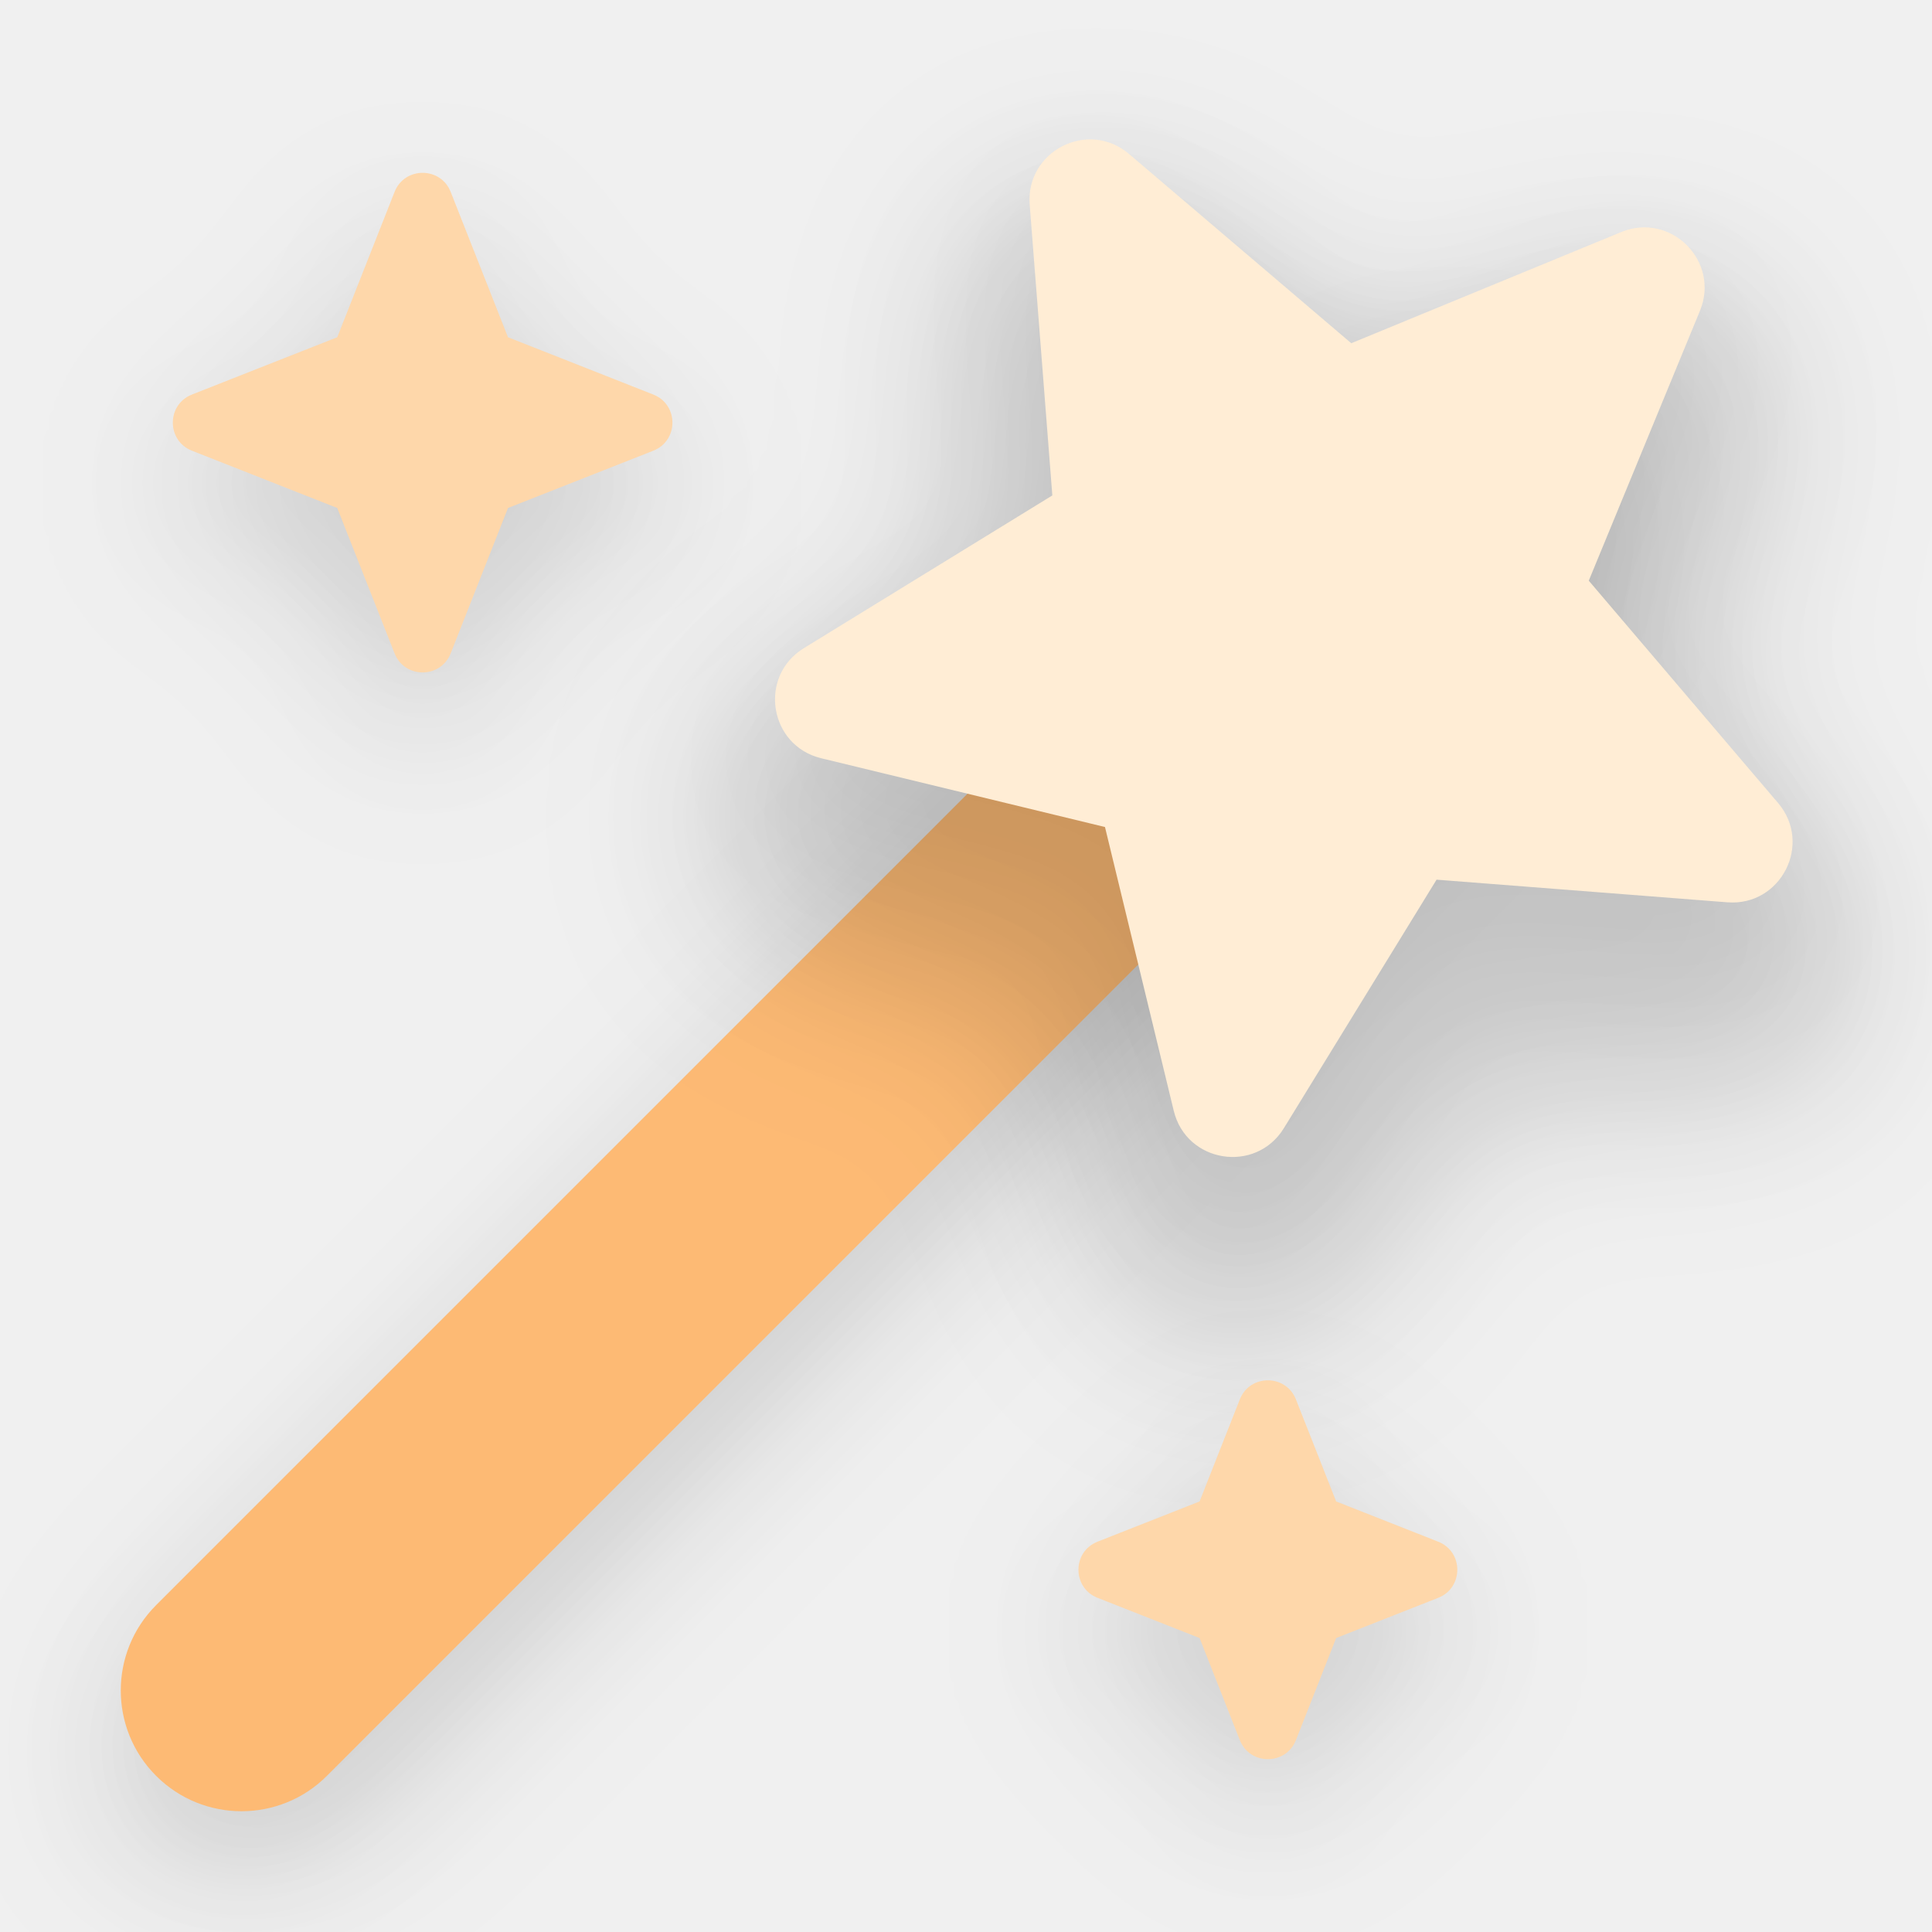
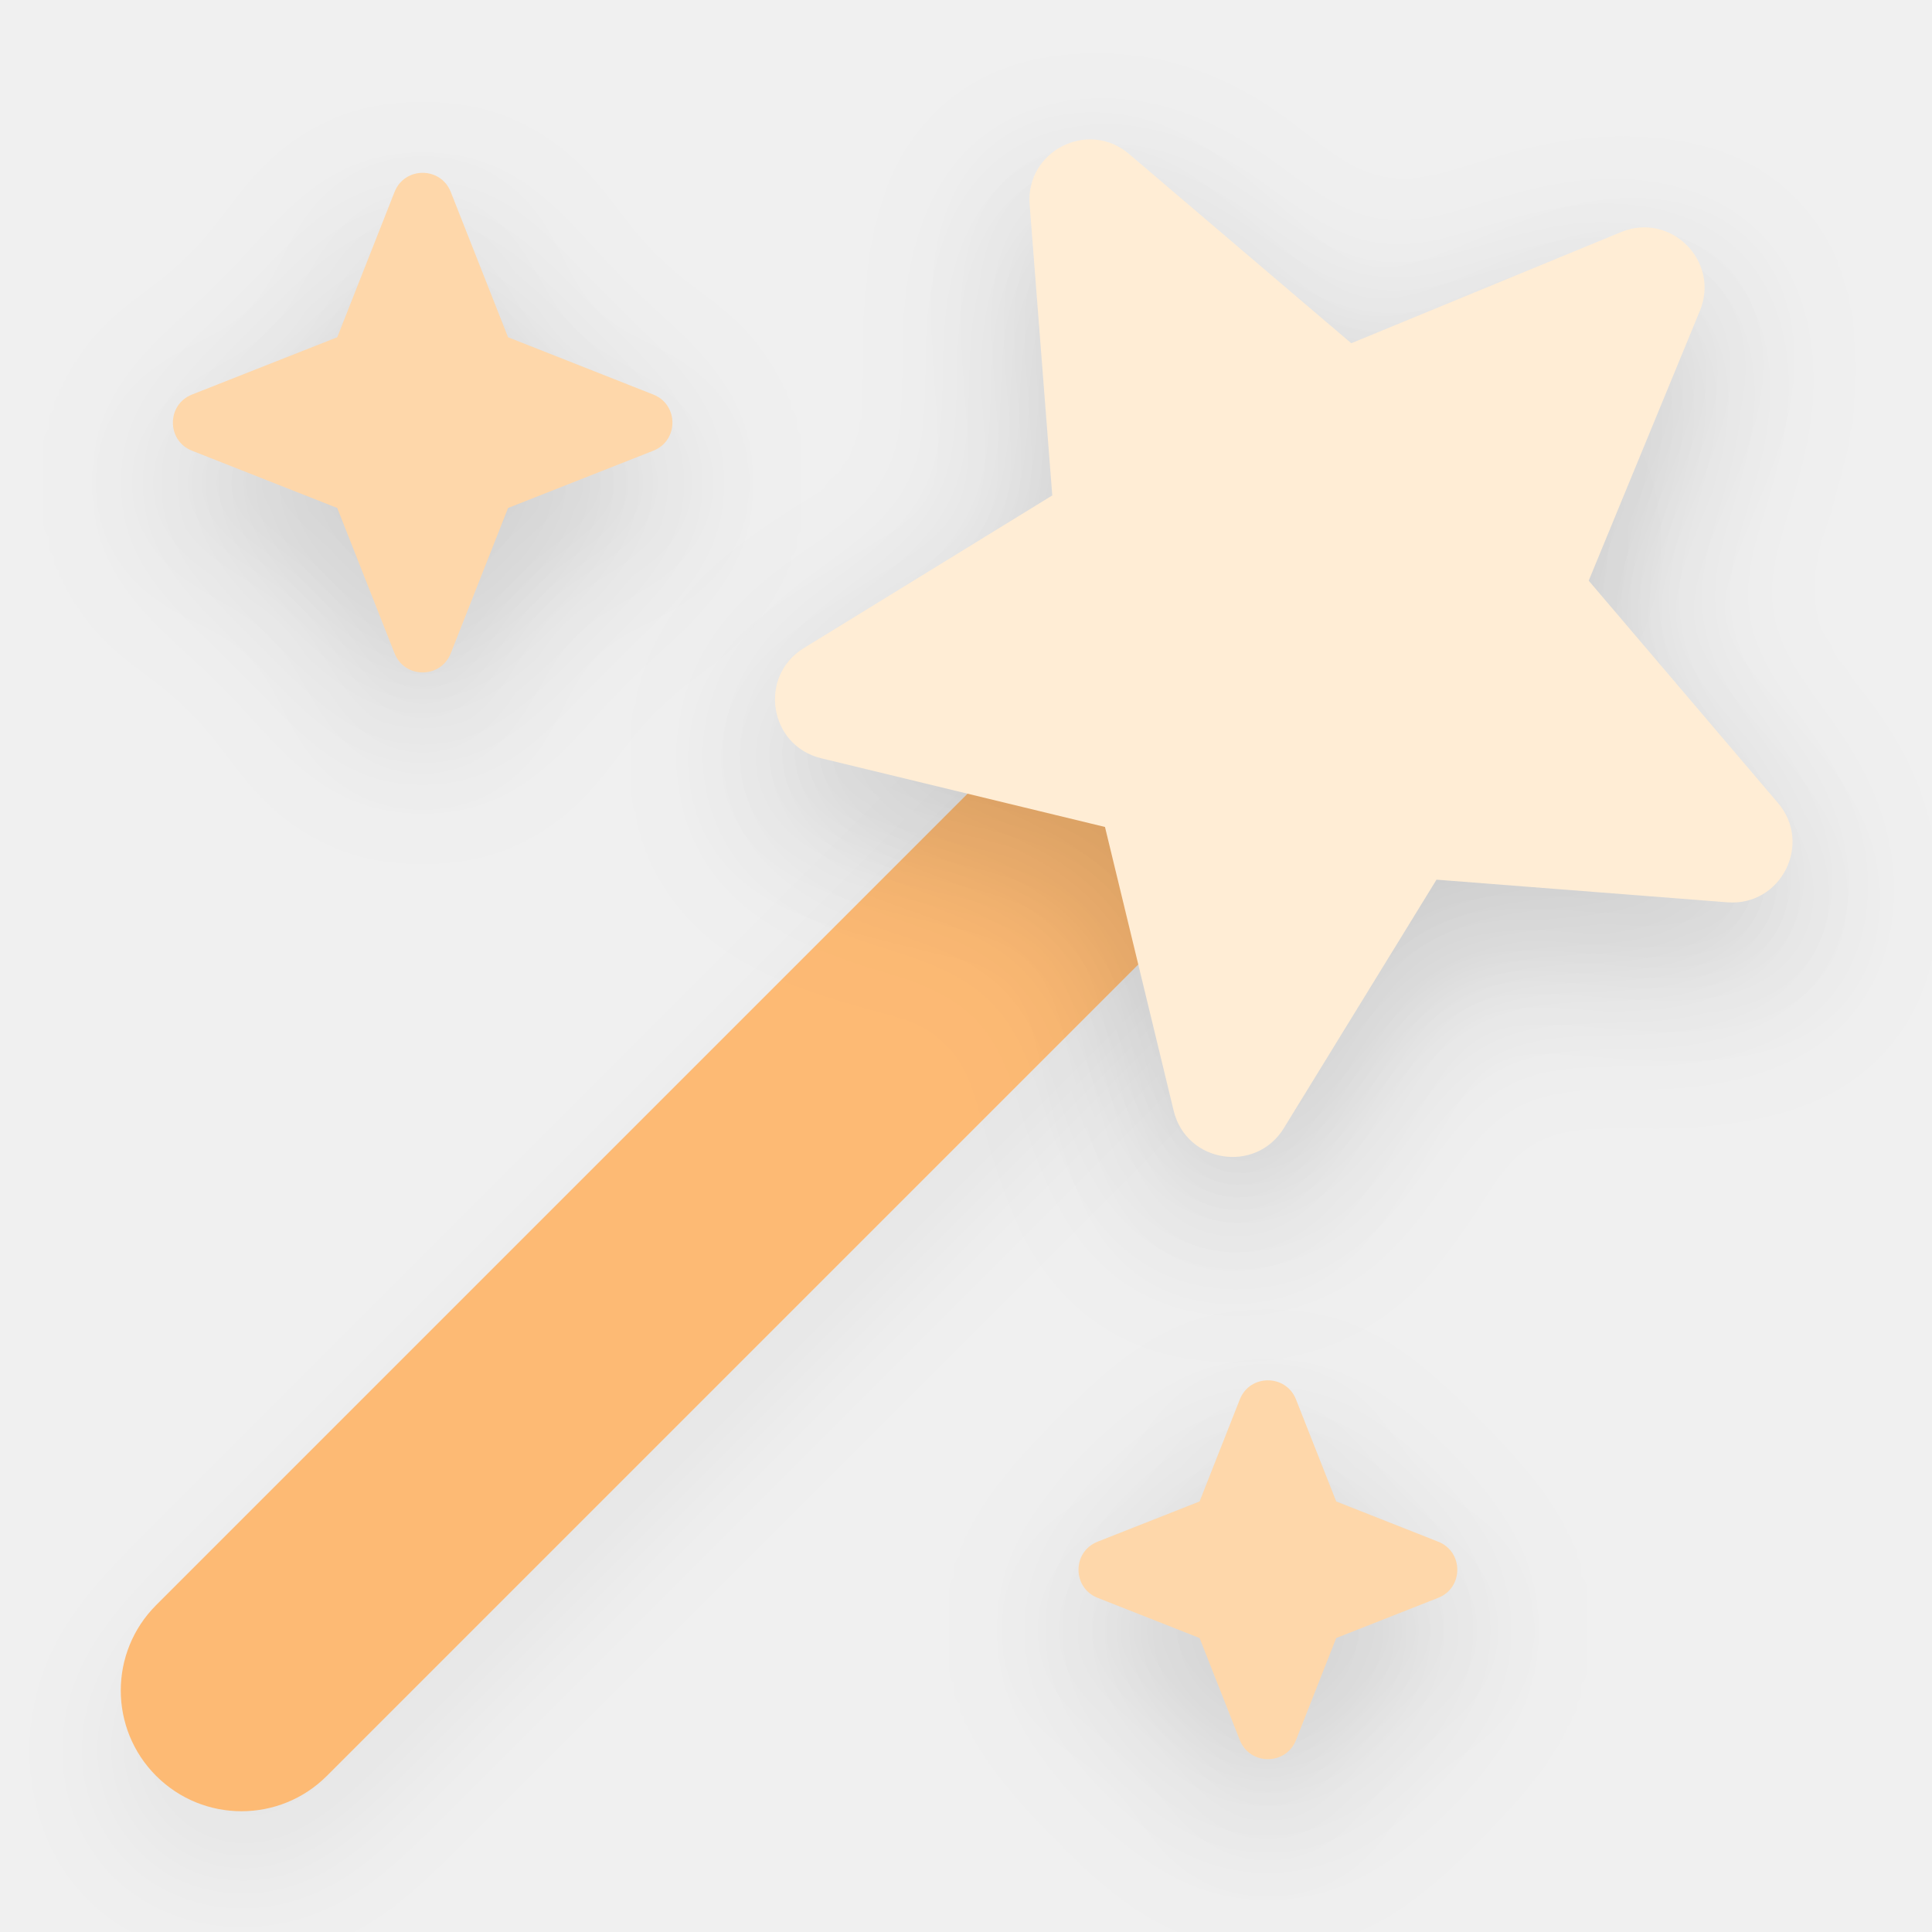
<svg xmlns="http://www.w3.org/2000/svg" width="32" height="32" viewBox="0 0 32 32" fill="none">
  <g clip-path="url(#clip0)">
-     <g filter="url(#filter0_dd)">
+     <g filter="url(#filter0_d)">
      <path fill-rule="evenodd" clip-rule="evenodd" d="M25.414 6.586C26.195 7.367 26.195 8.633 25.414 9.414L5.414 29.414C4.633 30.195 3.367 30.195 2.586 29.414C1.805 28.633 1.805 27.367 2.586 26.586L22.586 6.586C23.367 5.805 24.633 5.805 25.414 6.586Z" fill="#FDBA74" />
    </g>
    <g filter="url(#filter1_dd)">
-       <g filter="url(#filter2_d)">
-         <path d="M26.851 3.844C27.673 3.505 28.495 4.327 28.156 5.149L26.315 9.618L29.45 13.3C30.027 13.977 29.498 15.014 28.611 14.945L23.794 14.57L21.265 18.686C20.799 19.444 19.65 19.263 19.441 18.398L18.302 13.698L13.602 12.559C12.737 12.35 12.556 11.201 13.314 10.736L17.43 8.206L17.055 3.389C16.986 2.502 18.023 1.973 18.7 2.55L22.381 5.685L26.851 3.844Z" fill="#FFEDD5" />
-       </g>
+       <path d="M26.85 3.844C27.672 3.505 28.494 4.327 28.155 5.149L26.314 9.618L29.449 13.3C30.026 13.977 29.497 15.014 28.61 14.945L23.793 14.57L21.264 18.686C20.798 19.444 19.649 19.262 19.44 18.398L18.302 13.697L13.601 12.559C12.737 12.35 12.555 11.201 13.313 10.735L17.429 8.206L17.054 3.389C16.985 2.502 18.022 1.973 18.7 2.55L22.381 5.685L26.85 3.844Z" fill="#FFEDD5" />
+     </g>
+     <g filter="url(#filter2_dd)">
+       <path d="M6.535 3.179C6.702 2.757 7.299 2.757 7.466 3.179L8.415 5.586L10.821 6.535C11.243 6.701 11.243 7.299 10.821 7.465L8.415 8.414L7.466 10.821C7.299 11.243 6.702 11.243 6.535 10.821L5.586 8.414L3.18 7.465C2.758 7.299 2.758 6.701 3.18 6.535L5.586 5.586L6.535 3.179Z" fill="#FED7AA" />
    </g>
    <g filter="url(#filter3_dd)">
-       <path d="M6.535 3.179C6.701 2.757 7.299 2.757 7.465 3.179L8.414 5.586L10.821 6.535C11.243 6.701 11.243 7.299 10.821 7.465L8.414 8.414L7.465 10.821C7.299 11.243 6.701 11.243 6.535 10.821L5.586 8.414L3.179 7.465C2.757 7.299 2.757 6.701 3.179 6.535L5.586 5.586L6.535 3.179Z" fill="#FED7AA" />
-     </g>
-     <g filter="url(#filter4_dd)">
-       <path d="M20.535 23.179C20.701 22.757 21.299 22.757 21.465 23.179L22.131 24.869L23.821 25.535C24.243 25.701 24.243 26.299 23.821 26.465L22.131 27.131L21.465 28.821C21.299 29.243 20.701 29.243 20.535 28.821L19.869 27.131L18.179 26.465C17.757 26.299 17.757 25.701 18.179 25.535L19.869 24.869L20.535 23.179Z" fill="#FED7AA" />
+       <path d="M20.535 23.179C20.702 22.757 21.299 22.757 21.466 23.179L22.132 24.869L23.821 25.535C24.243 25.701 24.243 26.299 23.821 26.465L22.132 27.131L21.466 28.821C21.299 29.243 20.702 29.243 20.535 28.821L19.869 27.131L18.18 26.465C17.758 26.299 17.758 25.701 18.18 25.535L19.869 24.869L20.535 23.179Z" fill="#FED7AA" />
    </g>
  </g>
  <defs>
-     <filter id="filter0_dd" x="-1" y="4" width="30" height="30" filterUnits="userSpaceOnUse" color-interpolation-filters="sRGB">
+     <filter id="filter0_d" x="0" y="5" width="28" height="28" filterUnits="userSpaceOnUse" color-interpolation-filters="sRGB">
+       <feFlood flood-opacity="0" result="BackgroundImageFix" />
+       <feColorMatrix in="SourceAlpha" type="matrix" values="0 0 0 0 0 0 0 0 0 0 0 0 0 0 0 0 0 0 127 0" />
+       <feOffset dy="1" />
+       <feGaussianBlur stdDeviation="1" />
+       <feColorMatrix type="matrix" values="0 0 0 0 0 0 0 0 0 0 0 0 0 0 0 0 0 0 0.05 0" />
+       <feBlend mode="normal" in2="BackgroundImageFix" result="effect1_dropShadow" />
+       <feBlend mode="normal" in="SourceGraphic" in2="effect1_dropShadow" result="shape" />
+     </filter>
+     <filter id="filter1_dd" x="9.836" y="0.309" width="22.855" height="22.855" filterUnits="userSpaceOnUse" color-interpolation-filters="sRGB">
      <feFlood flood-opacity="0" result="BackgroundImageFix" />
      <feColorMatrix in="SourceAlpha" type="matrix" values="0 0 0 0 0 0 0 0 0 0 0 0 0 0 0 0 0 0 127 0" />
      <feOffset dy="1" />
      <feGaussianBlur stdDeviation="1" />
      <feColorMatrix type="matrix" values="0 0 0 0 0 0 0 0 0 0 0 0 0 0 0 0 0 0 0.06 0" />
      <feBlend mode="normal" in2="BackgroundImageFix" result="effect1_dropShadow" />
      <feColorMatrix in="SourceAlpha" type="matrix" values="0 0 0 0 0 0 0 0 0 0 0 0 0 0 0 0 0 0 127 0" />
      <feOffset dy="1" />
      <feGaussianBlur stdDeviation="1.5" />
      <feColorMatrix type="matrix" values="0 0 0 0 0 0 0 0 0 0 0 0 0 0 0 0 0 0 0.1 0" />
      <feBlend mode="normal" in2="effect1_dropShadow" result="effect2_dropShadow" />
      <feBlend mode="normal" in="SourceGraphic" in2="effect2_dropShadow" result="shape" />
    </filter>
-     <filter id="filter1_dd" x="7.391" y="-3.965" width="29.576" height="29.576" filterUnits="userSpaceOnUse" color-interpolation-filters="sRGB">
+     <filter id="filter2_dd" x="-0.137" y="0.863" width="14.274" height="14.274" filterUnits="userSpaceOnUse" color-interpolation-filters="sRGB">
      <feFlood flood-opacity="0" result="BackgroundImageFix" />
      <feColorMatrix in="SourceAlpha" type="matrix" values="0 0 0 0 0 0 0 0 0 0 0 0 0 0 0 0 0 0 127 0" />
      <feOffset dy="1" />
      <feGaussianBlur stdDeviation="1" />
      <feColorMatrix type="matrix" values="0 0 0 0 0 0 0 0 0 0 0 0 0 0 0 0 0 0 0.06 0" />
      <feBlend mode="normal" in2="BackgroundImageFix" result="effect1_dropShadow" />
      <feColorMatrix in="SourceAlpha" type="matrix" values="0 0 0 0 0 0 0 0 0 0 0 0 0 0 0 0 0 0 127 0" />
      <feOffset dy="1" />
      <feGaussianBlur stdDeviation="1.5" />
      <feColorMatrix type="matrix" values="0 0 0 0 0 0 0 0 0 0 0 0 0 0 0 0 0 0 0.1 0" />
      <feBlend mode="normal" in2="effect1_dropShadow" result="effect2_dropShadow" />
      <feBlend mode="normal" in="SourceGraphic" in2="effect2_dropShadow" result="shape" />
    </filter>
-     <filter id="filter2_d" x="8.391" y="-2.965" width="27.576" height="27.576" filterUnits="userSpaceOnUse" color-interpolation-filters="sRGB">
-       <feFlood flood-opacity="0" result="BackgroundImageFix" />
-       <feColorMatrix in="SourceAlpha" type="matrix" values="0 0 0 0 0 0 0 0 0 0 0 0 0 0 0 0 0 0 127 0" />
-       <feOffset dy="1" />
-       <feGaussianBlur stdDeviation="1" />
-       <feColorMatrix type="matrix" values="0 0 0 0 0 0 0 0 0 0 0 0 0 0 0 0 0 0 0.05 0" />
-       <feBlend mode="normal" in2="BackgroundImageFix" result="effect1_dropShadow" />
-       <feBlend mode="normal" in="SourceGraphic" in2="effect1_dropShadow" result="shape" />
-     </filter>
-     <filter id="filter3_dd" x="-0.137" y="0.863" width="14.274" height="14.274" filterUnits="userSpaceOnUse" color-interpolation-filters="sRGB">
-       <feFlood flood-opacity="0" result="BackgroundImageFix" />
-       <feColorMatrix in="SourceAlpha" type="matrix" values="0 0 0 0 0 0 0 0 0 0 0 0 0 0 0 0 0 0 127 0" />
-       <feOffset dy="1" />
-       <feGaussianBlur stdDeviation="1" />
-       <feColorMatrix type="matrix" values="0 0 0 0 0 0 0 0 0 0 0 0 0 0 0 0 0 0 0.06 0" />
-       <feBlend mode="normal" in2="BackgroundImageFix" result="effect1_dropShadow" />
-       <feColorMatrix in="SourceAlpha" type="matrix" values="0 0 0 0 0 0 0 0 0 0 0 0 0 0 0 0 0 0 127 0" />
-       <feOffset dy="1" />
-       <feGaussianBlur stdDeviation="1.5" />
-       <feColorMatrix type="matrix" values="0 0 0 0 0 0 0 0 0 0 0 0 0 0 0 0 0 0 0.1 0" />
-       <feBlend mode="normal" in2="effect1_dropShadow" result="effect2_dropShadow" />
-       <feBlend mode="normal" in="SourceGraphic" in2="effect2_dropShadow" result="shape" />
-     </filter>
-     <filter id="filter4_dd" x="14.863" y="20.863" width="12.274" height="12.274" filterUnits="userSpaceOnUse" color-interpolation-filters="sRGB">
+     <filter id="filter3_dd" x="14.863" y="20.863" width="12.274" height="12.274" filterUnits="userSpaceOnUse" color-interpolation-filters="sRGB">
      <feFlood flood-opacity="0" result="BackgroundImageFix" />
      <feColorMatrix in="SourceAlpha" type="matrix" values="0 0 0 0 0 0 0 0 0 0 0 0 0 0 0 0 0 0 127 0" />
      <feOffset dy="1" />
      <feGaussianBlur stdDeviation="1" />
      <feColorMatrix type="matrix" values="0 0 0 0 0 0 0 0 0 0 0 0 0 0 0 0 0 0 0.06 0" />
      <feBlend mode="normal" in2="BackgroundImageFix" result="effect1_dropShadow" />
      <feColorMatrix in="SourceAlpha" type="matrix" values="0 0 0 0 0 0 0 0 0 0 0 0 0 0 0 0 0 0 127 0" />
      <feOffset dy="1" />
      <feGaussianBlur stdDeviation="1.5" />
      <feColorMatrix type="matrix" values="0 0 0 0 0 0 0 0 0 0 0 0 0 0 0 0 0 0 0.1 0" />
      <feBlend mode="normal" in2="effect1_dropShadow" result="effect2_dropShadow" />
      <feBlend mode="normal" in="SourceGraphic" in2="effect2_dropShadow" result="shape" />
    </filter>
    <clipPath id="clip0">
      <rect width="32" height="32" fill="white" />
    </clipPath>
  </defs>
</svg>
